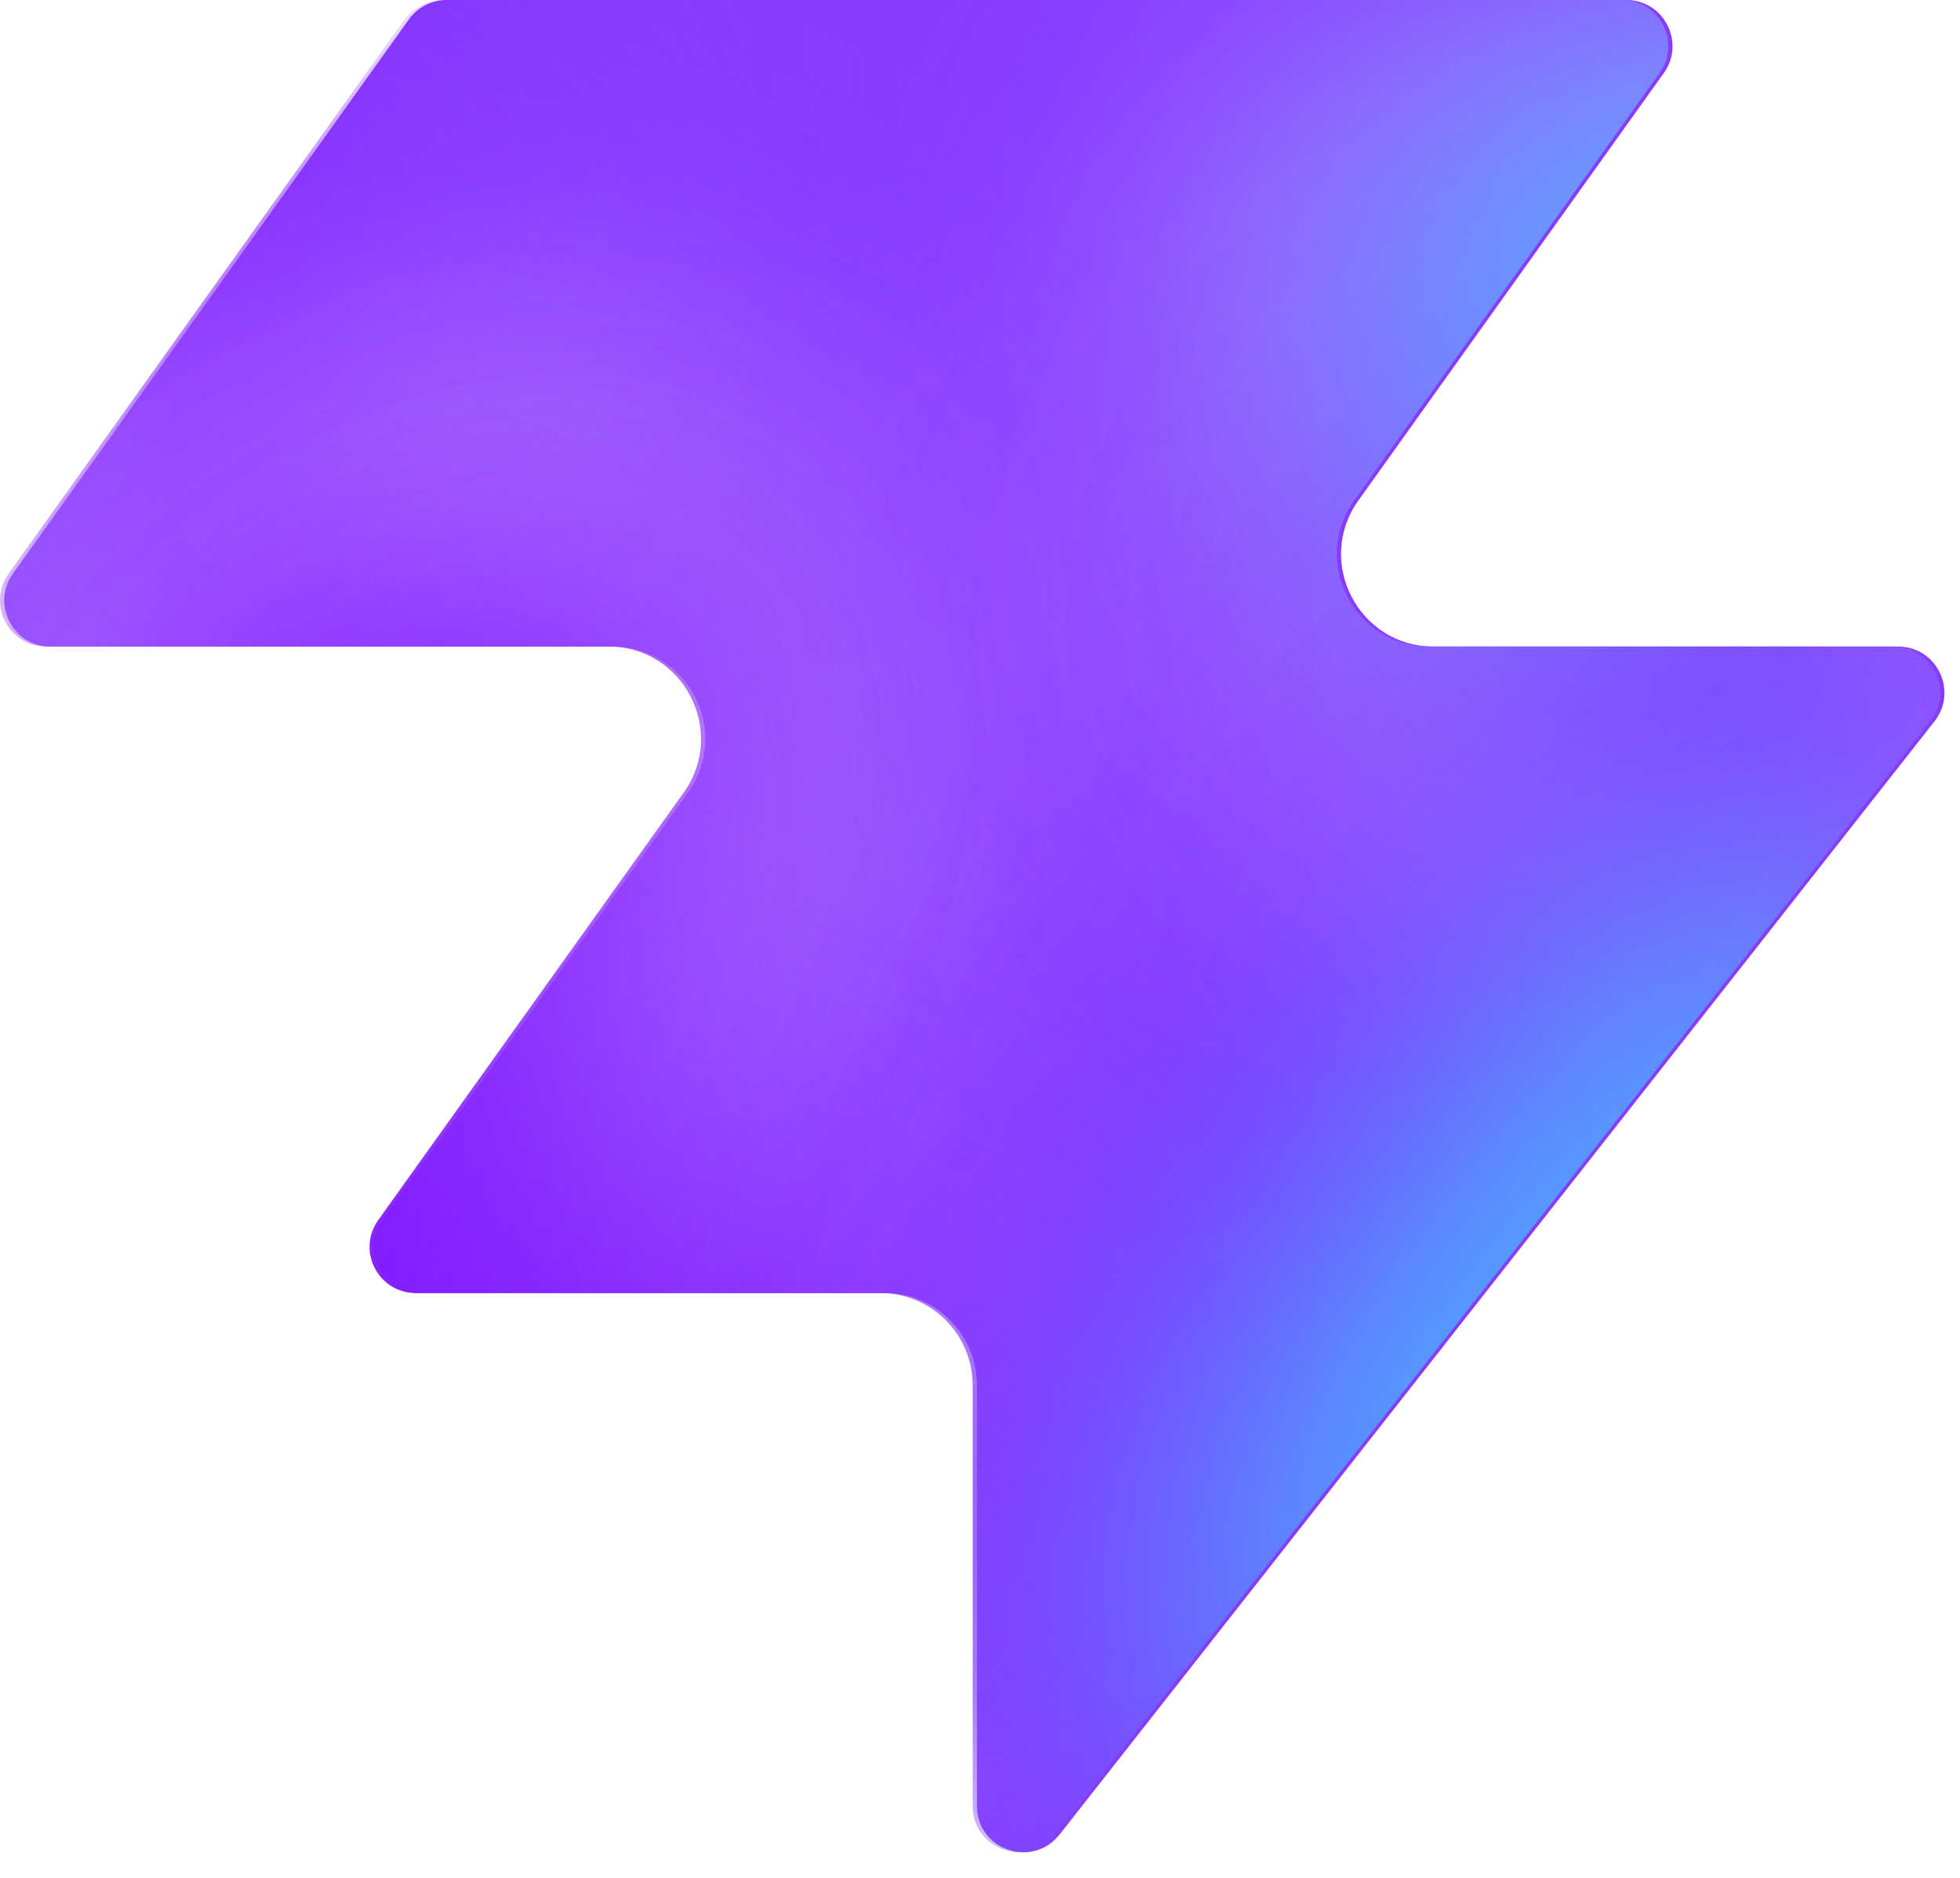
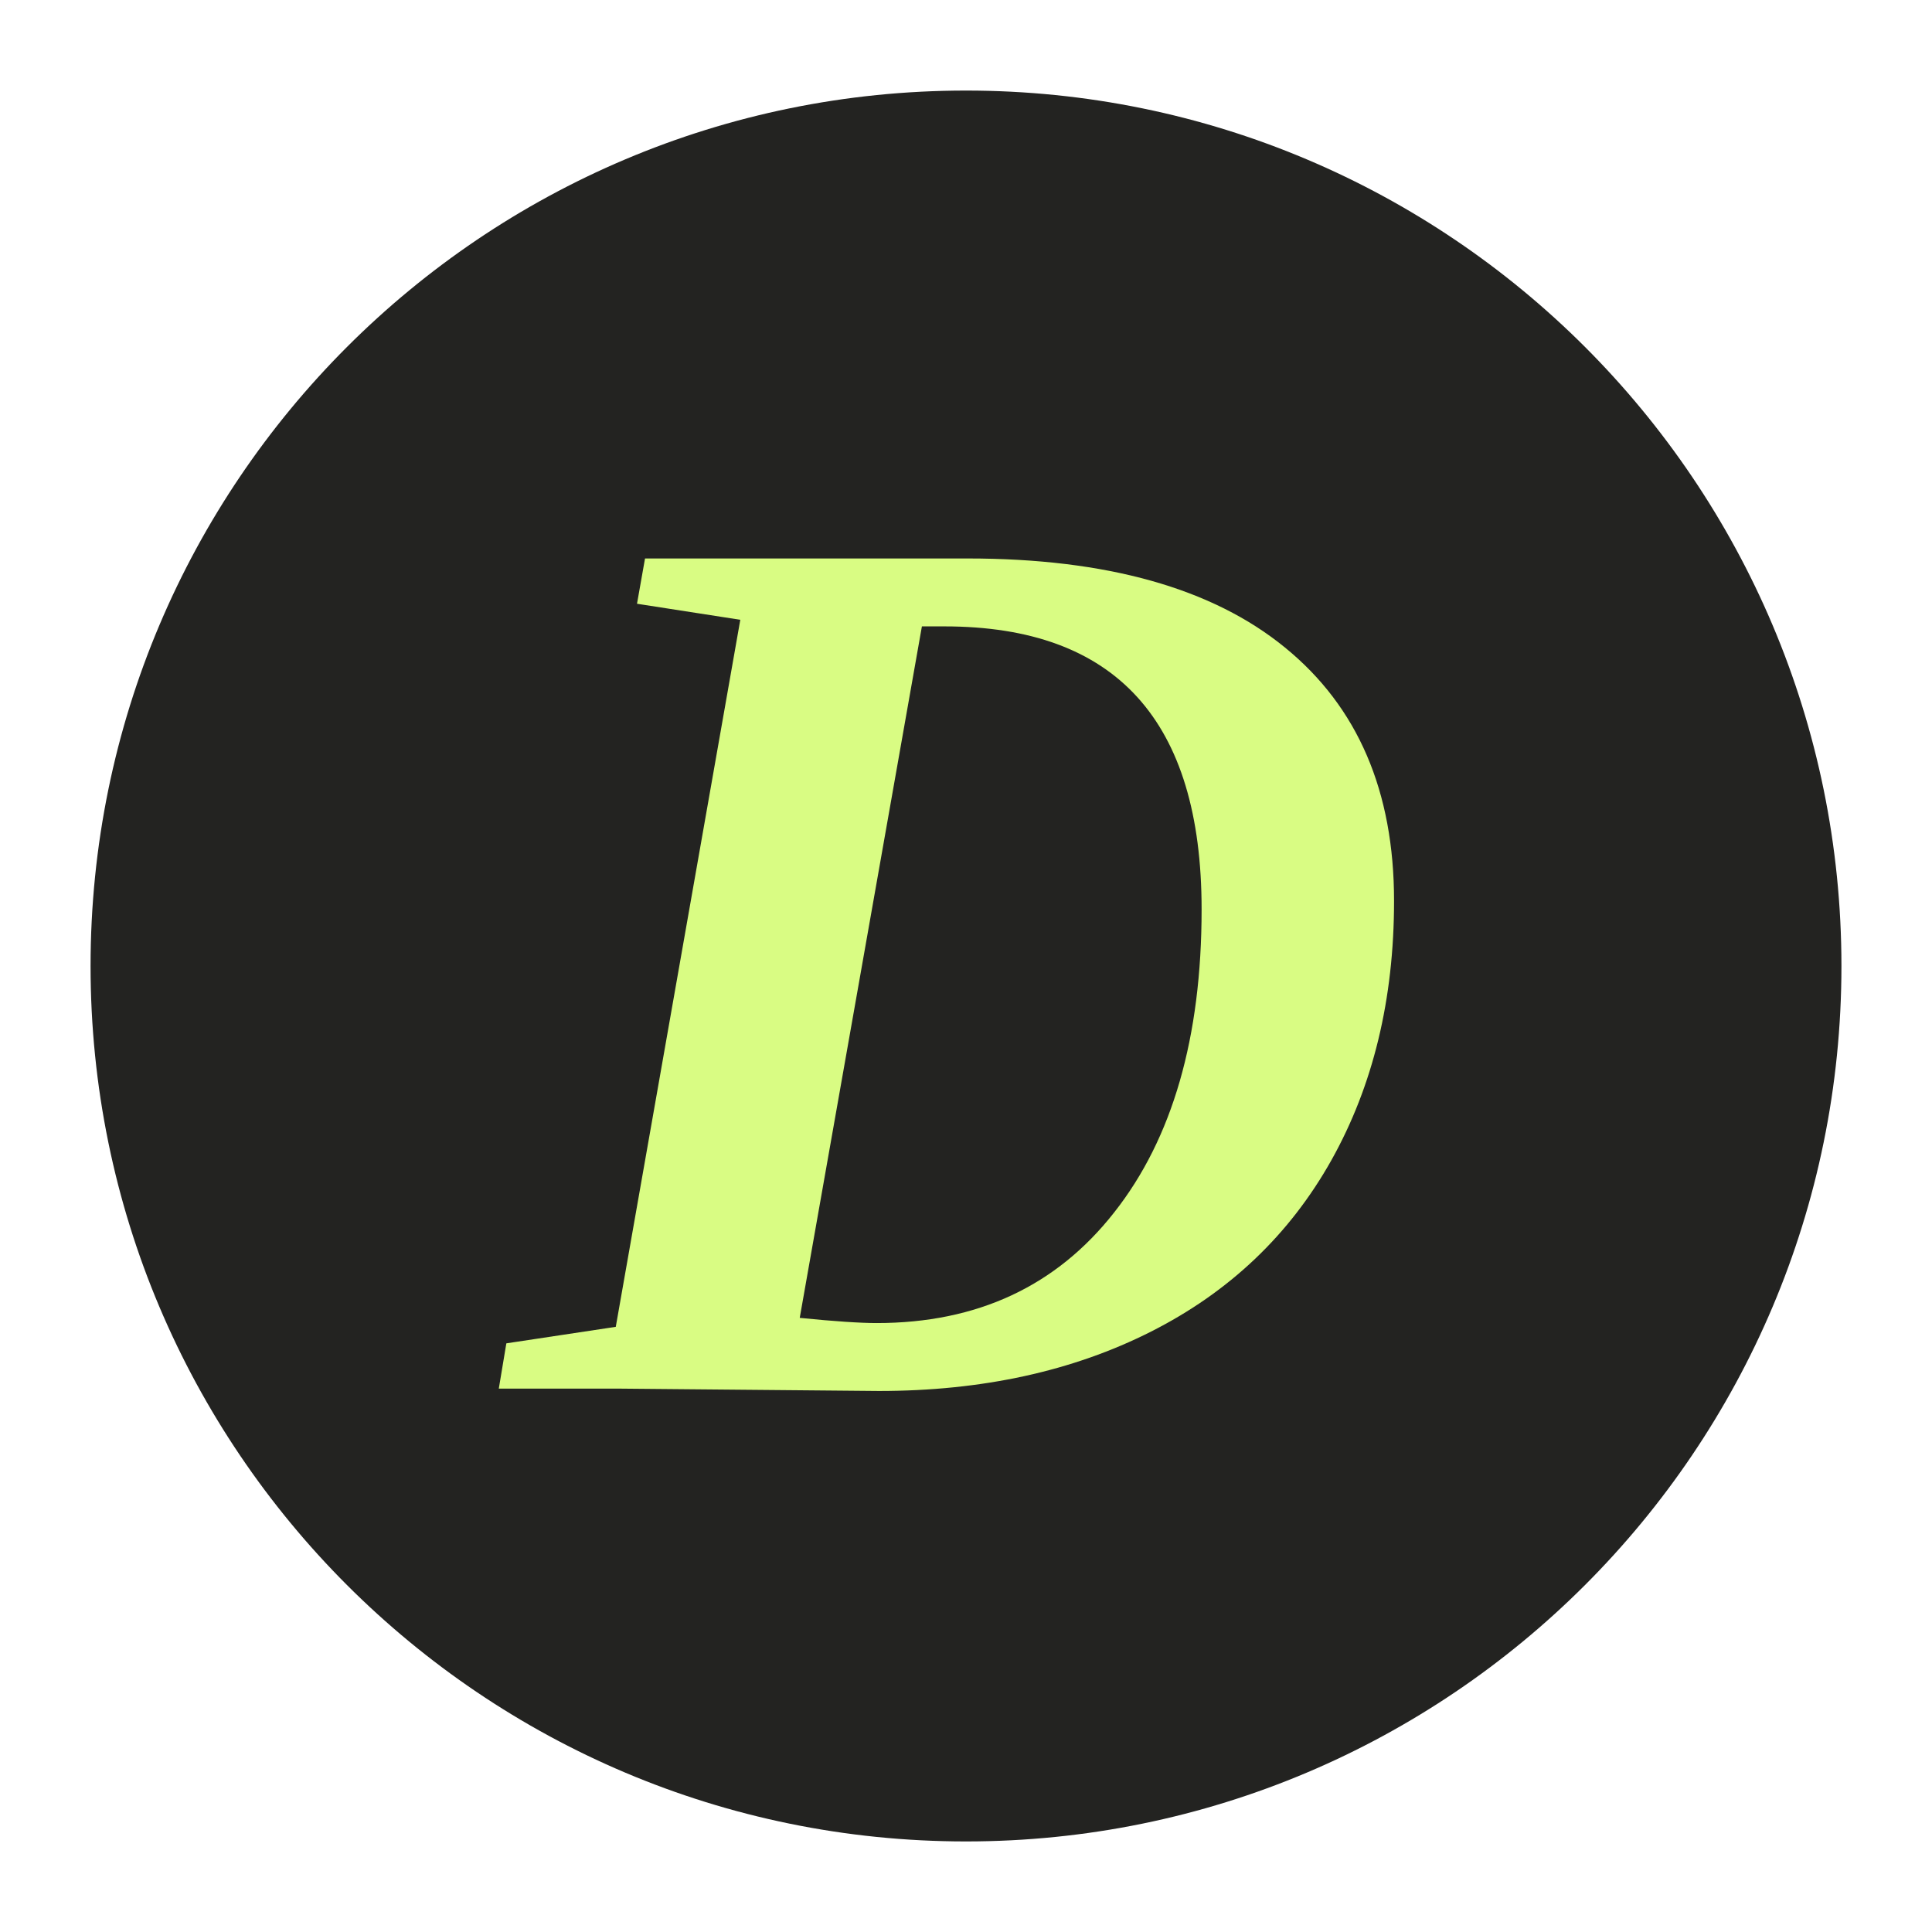
- <svg xmlns="http://www.w3.org/2000/svg" width="48" height="46" fill="none" viewBox="0 0 48 46">
-   <path fill="#863bff" d="M25.946 44.938c-.664.845-2.021.375-2.021-.698V33.937a2.26 2.26 0 0 0-2.262-2.262H10.287c-.92 0-1.456-1.04-.92-1.788l7.48-10.471c1.07-1.497 0-3.578-1.842-3.578H1.237c-.92 0-1.456-1.04-.92-1.788L10.013.474c.214-.297.556-.474.92-.474h28.894c.92 0 1.456 1.04.92 1.788l-7.48 10.471c-1.07 1.498 0 3.579 1.842 3.579h11.377c.943 0 1.473 1.088.89 1.83L25.947 44.94z" style="fill:#863bff;fill:color(display-p3 .525 .23 1);fill-opacity:1" />
-   <mask id="a" width="48" height="46" x="0" y="0" maskUnits="userSpaceOnUse" style="mask-type:alpha">
-     <path fill="#000" d="M25.842 44.938c-.664.844-2.021.375-2.021-.698V33.937a2.26 2.26 0 0 0-2.262-2.262H10.183c-.92 0-1.456-1.04-.92-1.788l7.48-10.471c1.07-1.498 0-3.579-1.842-3.579H1.133c-.92 0-1.456-1.04-.92-1.787L9.91.473c.214-.297.556-.474.92-.474h28.894c.92 0 1.456 1.04.92 1.788l-7.48 10.471c-1.07 1.498 0 3.578 1.842 3.578h11.377c.943 0 1.473 1.088.89 1.832L25.843 44.94z" style="fill:#000;fill-opacity:1" />
-   </mask>
-   <g mask="url(#a)">
-     <g filter="url(#b)">
-       <ellipse cx="5.508" cy="14.704" fill="#ede6ff" rx="5.508" ry="14.704" style="fill:#ede6ff;fill:color(display-p3 .927 .903 1);fill-opacity:1" transform="matrix(.00324 1 1 -.00324 -4.47 31.516)" />
-     </g>
-     <g filter="url(#c)">
-       <ellipse cx="10.399" cy="29.851" fill="#ede6ff" rx="10.399" ry="29.851" style="fill:#ede6ff;fill:color(display-p3 .927 .903 1);fill-opacity:1" transform="matrix(.00324 1 1 -.00324 -39.328 7.883)" />
-     </g>
-     <g filter="url(#d)">
-       <ellipse cx="5.508" cy="30.487" fill="#7e14ff" rx="5.508" ry="30.487" style="fill:#7e14ff;fill:color(display-p3 .492 .077 1);fill-opacity:1" transform="rotate(89.814 -25.913 -14.639)scale(1 -1)" />
-     </g>
-     <g filter="url(#e)">
-       <ellipse cx="5.508" cy="30.599" fill="#7e14ff" rx="5.508" ry="30.599" style="fill:#7e14ff;fill:color(display-p3 .492 .077 1);fill-opacity:1" transform="rotate(89.814 -32.644 -3.334)scale(1 -1)" />
-     </g>
-     <g filter="url(#f)">
-       <ellipse cx="5.508" cy="30.599" fill="#7e14ff" rx="5.508" ry="30.599" style="fill:#7e14ff;fill:color(display-p3 .492 .077 1);fill-opacity:1" transform="matrix(.00324 1 1 -.00324 -34.34 30.47)" />
-     </g>
-     <g filter="url(#g)">
-       <ellipse cx="14.072" cy="22.078" fill="#ede6ff" rx="14.072" ry="22.078" style="fill:#ede6ff;fill:color(display-p3 .927 .903 1);fill-opacity:1" transform="rotate(93.35 24.506 48.493)scale(-1 1)" />
-     </g>
-     <g filter="url(#h)">
-       <ellipse cx="3.47" cy="21.501" fill="#7e14ff" rx="3.47" ry="21.501" style="fill:#7e14ff;fill:color(display-p3 .492 .077 1);fill-opacity:1" transform="rotate(89.009 28.708 47.59)scale(-1 1)" />
-     </g>
-     <g filter="url(#i)">
-       <ellipse cx="3.47" cy="21.501" fill="#7e14ff" rx="3.47" ry="21.501" style="fill:#7e14ff;fill:color(display-p3 .492 .077 1);fill-opacity:1" transform="rotate(89.009 28.708 47.59)scale(-1 1)" />
-     </g>
-     <g filter="url(#j)">
-       <ellipse cx=".387" cy="8.972" fill="#7e14ff" rx="4.407" ry="29.108" style="fill:#7e14ff;fill:color(display-p3 .492 .077 1);fill-opacity:1" transform="rotate(39.51 .387 8.972)" />
-     </g>
-     <g filter="url(#k)">
-       <ellipse cx="47.523" cy="-6.092" fill="#7e14ff" rx="4.407" ry="29.108" style="fill:#7e14ff;fill:color(display-p3 .492 .077 1);fill-opacity:1" transform="rotate(37.892 47.523 -6.092)" />
-     </g>
-     <g filter="url(#l)">
-       <ellipse cx="41.412" cy="6.333" fill="#47bfff" rx="5.971" ry="9.665" style="fill:#47bfff;fill:color(display-p3 .28 .748 1);fill-opacity:1" transform="rotate(37.892 41.412 6.333)" />
-     </g>
-     <g filter="url(#m)">
-       <ellipse cx="-1.879" cy="38.332" fill="#7e14ff" rx="4.407" ry="29.108" style="fill:#7e14ff;fill:color(display-p3 .492 .077 1);fill-opacity:1" transform="rotate(37.892 -1.88 38.332)" />
-     </g>
-     <g filter="url(#n)">
-       <ellipse cx="-1.879" cy="38.332" fill="#7e14ff" rx="4.407" ry="29.108" style="fill:#7e14ff;fill:color(display-p3 .492 .077 1);fill-opacity:1" transform="rotate(37.892 -1.88 38.332)" />
-     </g>
-     <g filter="url(#o)">
-       <ellipse cx="35.651" cy="29.907" fill="#7e14ff" rx="4.407" ry="29.108" style="fill:#7e14ff;fill:color(display-p3 .492 .077 1);fill-opacity:1" transform="rotate(37.892 35.651 29.907)" />
-     </g>
-     <g filter="url(#p)">
-       <ellipse cx="38.418" cy="32.4" fill="#47bfff" rx="5.971" ry="15.297" style="fill:#47bfff;fill:color(display-p3 .28 .748 1);fill-opacity:1" transform="rotate(37.892 38.418 32.4)" />
-     </g>
-   </g>
-   <defs>
-     <filter id="b" width="60.045" height="41.654" x="-19.77" y="16.149" color-interpolation-filters="sRGB" filterUnits="userSpaceOnUse">
-       <feFlood flood-opacity="0" result="BackgroundImageFix" />
-       <feBlend in="SourceGraphic" in2="BackgroundImageFix" result="shape" />
-       <feGaussianBlur result="effect1_foregroundBlur_2002_17158" stdDeviation="7.659" />
-     </filter>
-     <filter id="c" width="90.34" height="51.437" x="-54.613" y="-7.533" color-interpolation-filters="sRGB" filterUnits="userSpaceOnUse">
-       <feFlood flood-opacity="0" result="BackgroundImageFix" />
-       <feBlend in="SourceGraphic" in2="BackgroundImageFix" result="shape" />
-       <feGaussianBlur result="effect1_foregroundBlur_2002_17158" stdDeviation="7.659" />
-     </filter>
-     <filter id="d" width="79.355" height="29.4" x="-49.64" y="2.03" color-interpolation-filters="sRGB" filterUnits="userSpaceOnUse">
-       <feFlood flood-opacity="0" result="BackgroundImageFix" />
-       <feBlend in="SourceGraphic" in2="BackgroundImageFix" result="shape" />
-       <feGaussianBlur result="effect1_foregroundBlur_2002_17158" stdDeviation="4.596" />
-     </filter>
-     <filter id="e" width="79.579" height="29.4" x="-45.045" y="20.029" color-interpolation-filters="sRGB" filterUnits="userSpaceOnUse">
-       <feFlood flood-opacity="0" result="BackgroundImageFix" />
-       <feBlend in="SourceGraphic" in2="BackgroundImageFix" result="shape" />
-       <feGaussianBlur result="effect1_foregroundBlur_2002_17158" stdDeviation="4.596" />
-     </filter>
-     <filter id="f" width="79.579" height="29.4" x="-43.513" y="21.178" color-interpolation-filters="sRGB" filterUnits="userSpaceOnUse">
-       <feFlood flood-opacity="0" result="BackgroundImageFix" />
-       <feBlend in="SourceGraphic" in2="BackgroundImageFix" result="shape" />
-       <feGaussianBlur result="effect1_foregroundBlur_2002_17158" stdDeviation="4.596" />
-     </filter>
-     <filter id="g" width="74.749" height="58.852" x="15.756" y="-17.901" color-interpolation-filters="sRGB" filterUnits="userSpaceOnUse">
-       <feFlood flood-opacity="0" result="BackgroundImageFix" />
-       <feBlend in="SourceGraphic" in2="BackgroundImageFix" result="shape" />
-       <feGaussianBlur result="effect1_foregroundBlur_2002_17158" stdDeviation="7.659" />
-     </filter>
-     <filter id="h" width="61.377" height="25.362" x="23.548" y="2.284" color-interpolation-filters="sRGB" filterUnits="userSpaceOnUse">
-       <feFlood flood-opacity="0" result="BackgroundImageFix" />
-       <feBlend in="SourceGraphic" in2="BackgroundImageFix" result="shape" />
-       <feGaussianBlur result="effect1_foregroundBlur_2002_17158" stdDeviation="4.596" />
-     </filter>
-     <filter id="i" width="61.377" height="25.362" x="23.548" y="2.284" color-interpolation-filters="sRGB" filterUnits="userSpaceOnUse">
-       <feFlood flood-opacity="0" result="BackgroundImageFix" />
-       <feBlend in="SourceGraphic" in2="BackgroundImageFix" result="shape" />
-       <feGaussianBlur result="effect1_foregroundBlur_2002_17158" stdDeviation="4.596" />
-     </filter>
-     <filter id="j" width="56.045" height="63.649" x="-27.636" y="-22.853" color-interpolation-filters="sRGB" filterUnits="userSpaceOnUse">
-       <feFlood flood-opacity="0" result="BackgroundImageFix" />
-       <feBlend in="SourceGraphic" in2="BackgroundImageFix" result="shape" />
-       <feGaussianBlur result="effect1_foregroundBlur_2002_17158" stdDeviation="4.596" />
-     </filter>
-     <filter id="k" width="54.814" height="64.646" x="20.116" y="-38.415" color-interpolation-filters="sRGB" filterUnits="userSpaceOnUse">
-       <feFlood flood-opacity="0" result="BackgroundImageFix" />
-       <feBlend in="SourceGraphic" in2="BackgroundImageFix" result="shape" />
-       <feGaussianBlur result="effect1_foregroundBlur_2002_17158" stdDeviation="4.596" />
-     </filter>
-     <filter id="l" width="33.541" height="35.313" x="24.641" y="-11.323" color-interpolation-filters="sRGB" filterUnits="userSpaceOnUse">
-       <feFlood flood-opacity="0" result="BackgroundImageFix" />
-       <feBlend in="SourceGraphic" in2="BackgroundImageFix" result="shape" />
-       <feGaussianBlur result="effect1_foregroundBlur_2002_17158" stdDeviation="4.596" />
-     </filter>
-     <filter id="m" width="54.814" height="64.646" x="-29.286" y="6.009" color-interpolation-filters="sRGB" filterUnits="userSpaceOnUse">
-       <feFlood flood-opacity="0" result="BackgroundImageFix" />
-       <feBlend in="SourceGraphic" in2="BackgroundImageFix" result="shape" />
-       <feGaussianBlur result="effect1_foregroundBlur_2002_17158" stdDeviation="4.596" />
-     </filter>
-     <filter id="n" width="54.814" height="64.646" x="-29.286" y="6.009" color-interpolation-filters="sRGB" filterUnits="userSpaceOnUse">
-       <feFlood flood-opacity="0" result="BackgroundImageFix" />
-       <feBlend in="SourceGraphic" in2="BackgroundImageFix" result="shape" />
-       <feGaussianBlur result="effect1_foregroundBlur_2002_17158" stdDeviation="4.596" />
-     </filter>
-     <filter id="o" width="54.814" height="64.646" x="8.244" y="-2.416" color-interpolation-filters="sRGB" filterUnits="userSpaceOnUse">
-       <feFlood flood-opacity="0" result="BackgroundImageFix" />
-       <feBlend in="SourceGraphic" in2="BackgroundImageFix" result="shape" />
-       <feGaussianBlur result="effect1_foregroundBlur_2002_17158" stdDeviation="4.596" />
-     </filter>
-     <filter id="p" width="39.409" height="43.623" x="18.713" y="10.588" color-interpolation-filters="sRGB" filterUnits="userSpaceOnUse">
-       <feFlood flood-opacity="0" result="BackgroundImageFix" />
-       <feBlend in="SourceGraphic" in2="BackgroundImageFix" result="shape" />
-       <feGaussianBlur result="effect1_foregroundBlur_2002_17158" stdDeviation="4.596" />
-     </filter>
-   </defs>
+ <svg xmlns="http://www.w3.org/2000/svg" viewBox="0 0 64 64">
+   <circle cx="32" cy="32" r="29" fill="#232321" />
+   <text x="32" y="46" text-anchor="middle" fill="#d9fc83" font-family="Georgia, 'Times New Roman', serif" font-size="42" font-style="italic" font-weight="700">D</text>
</svg>
